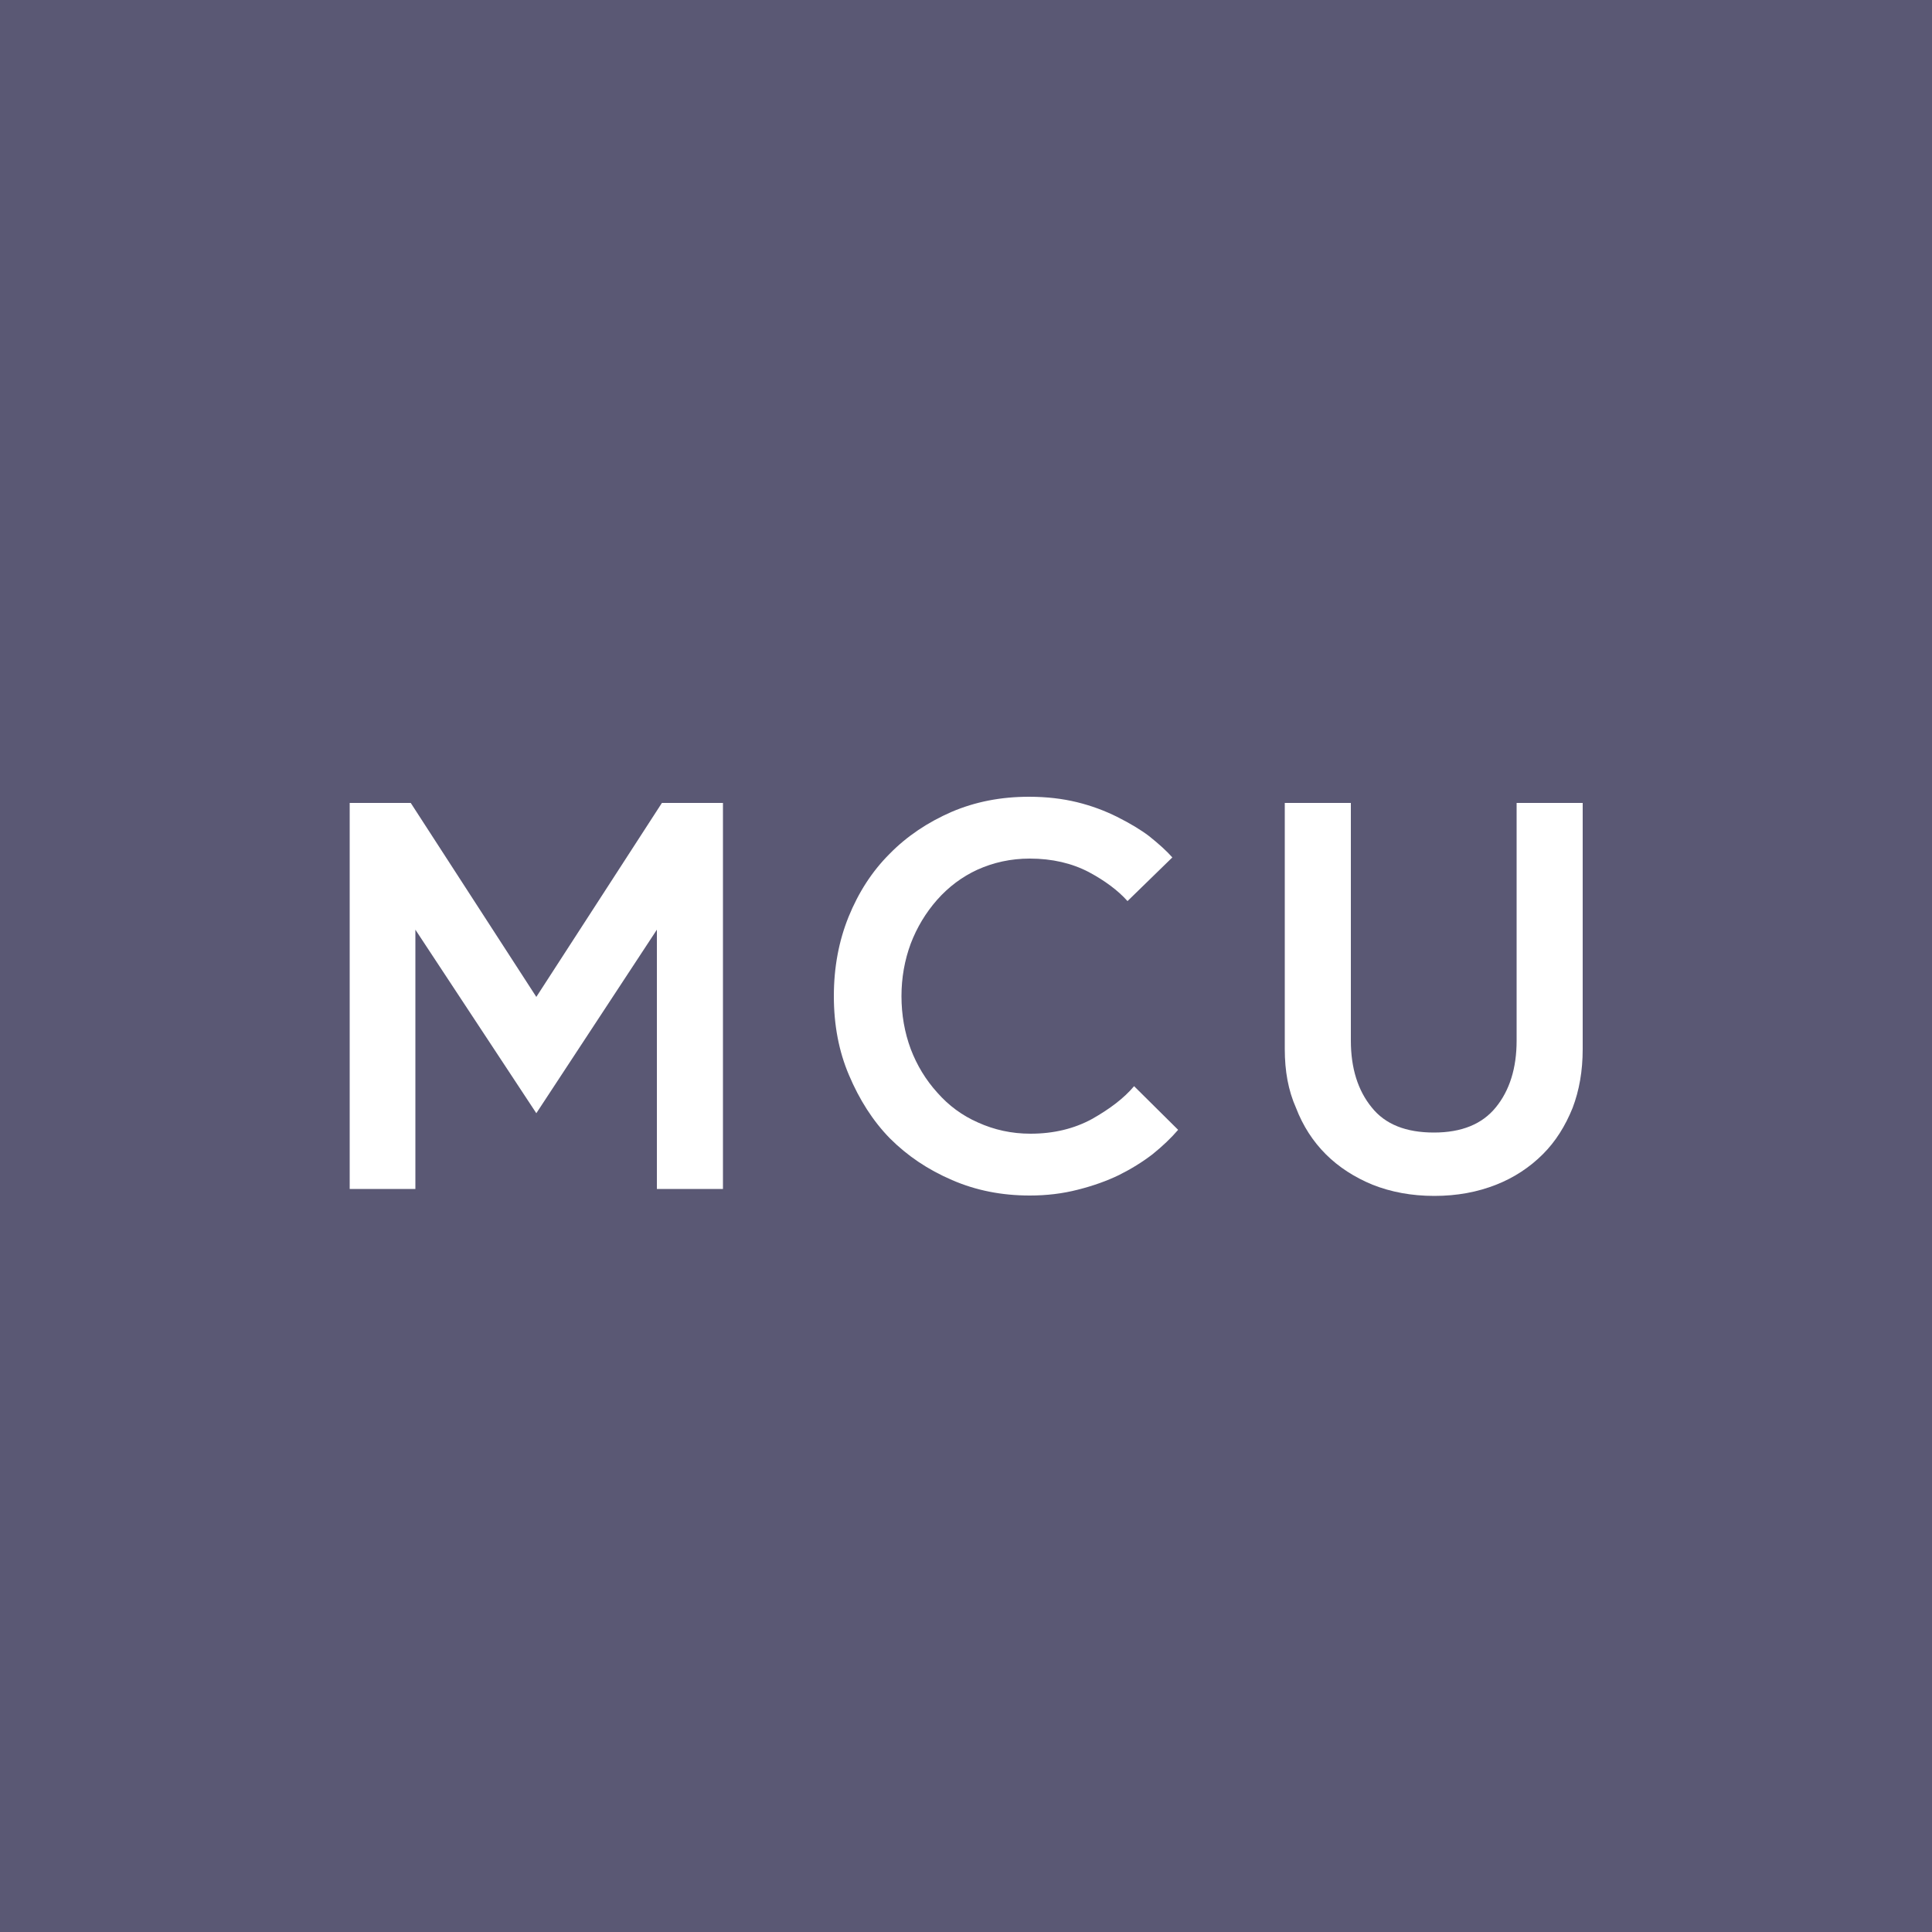
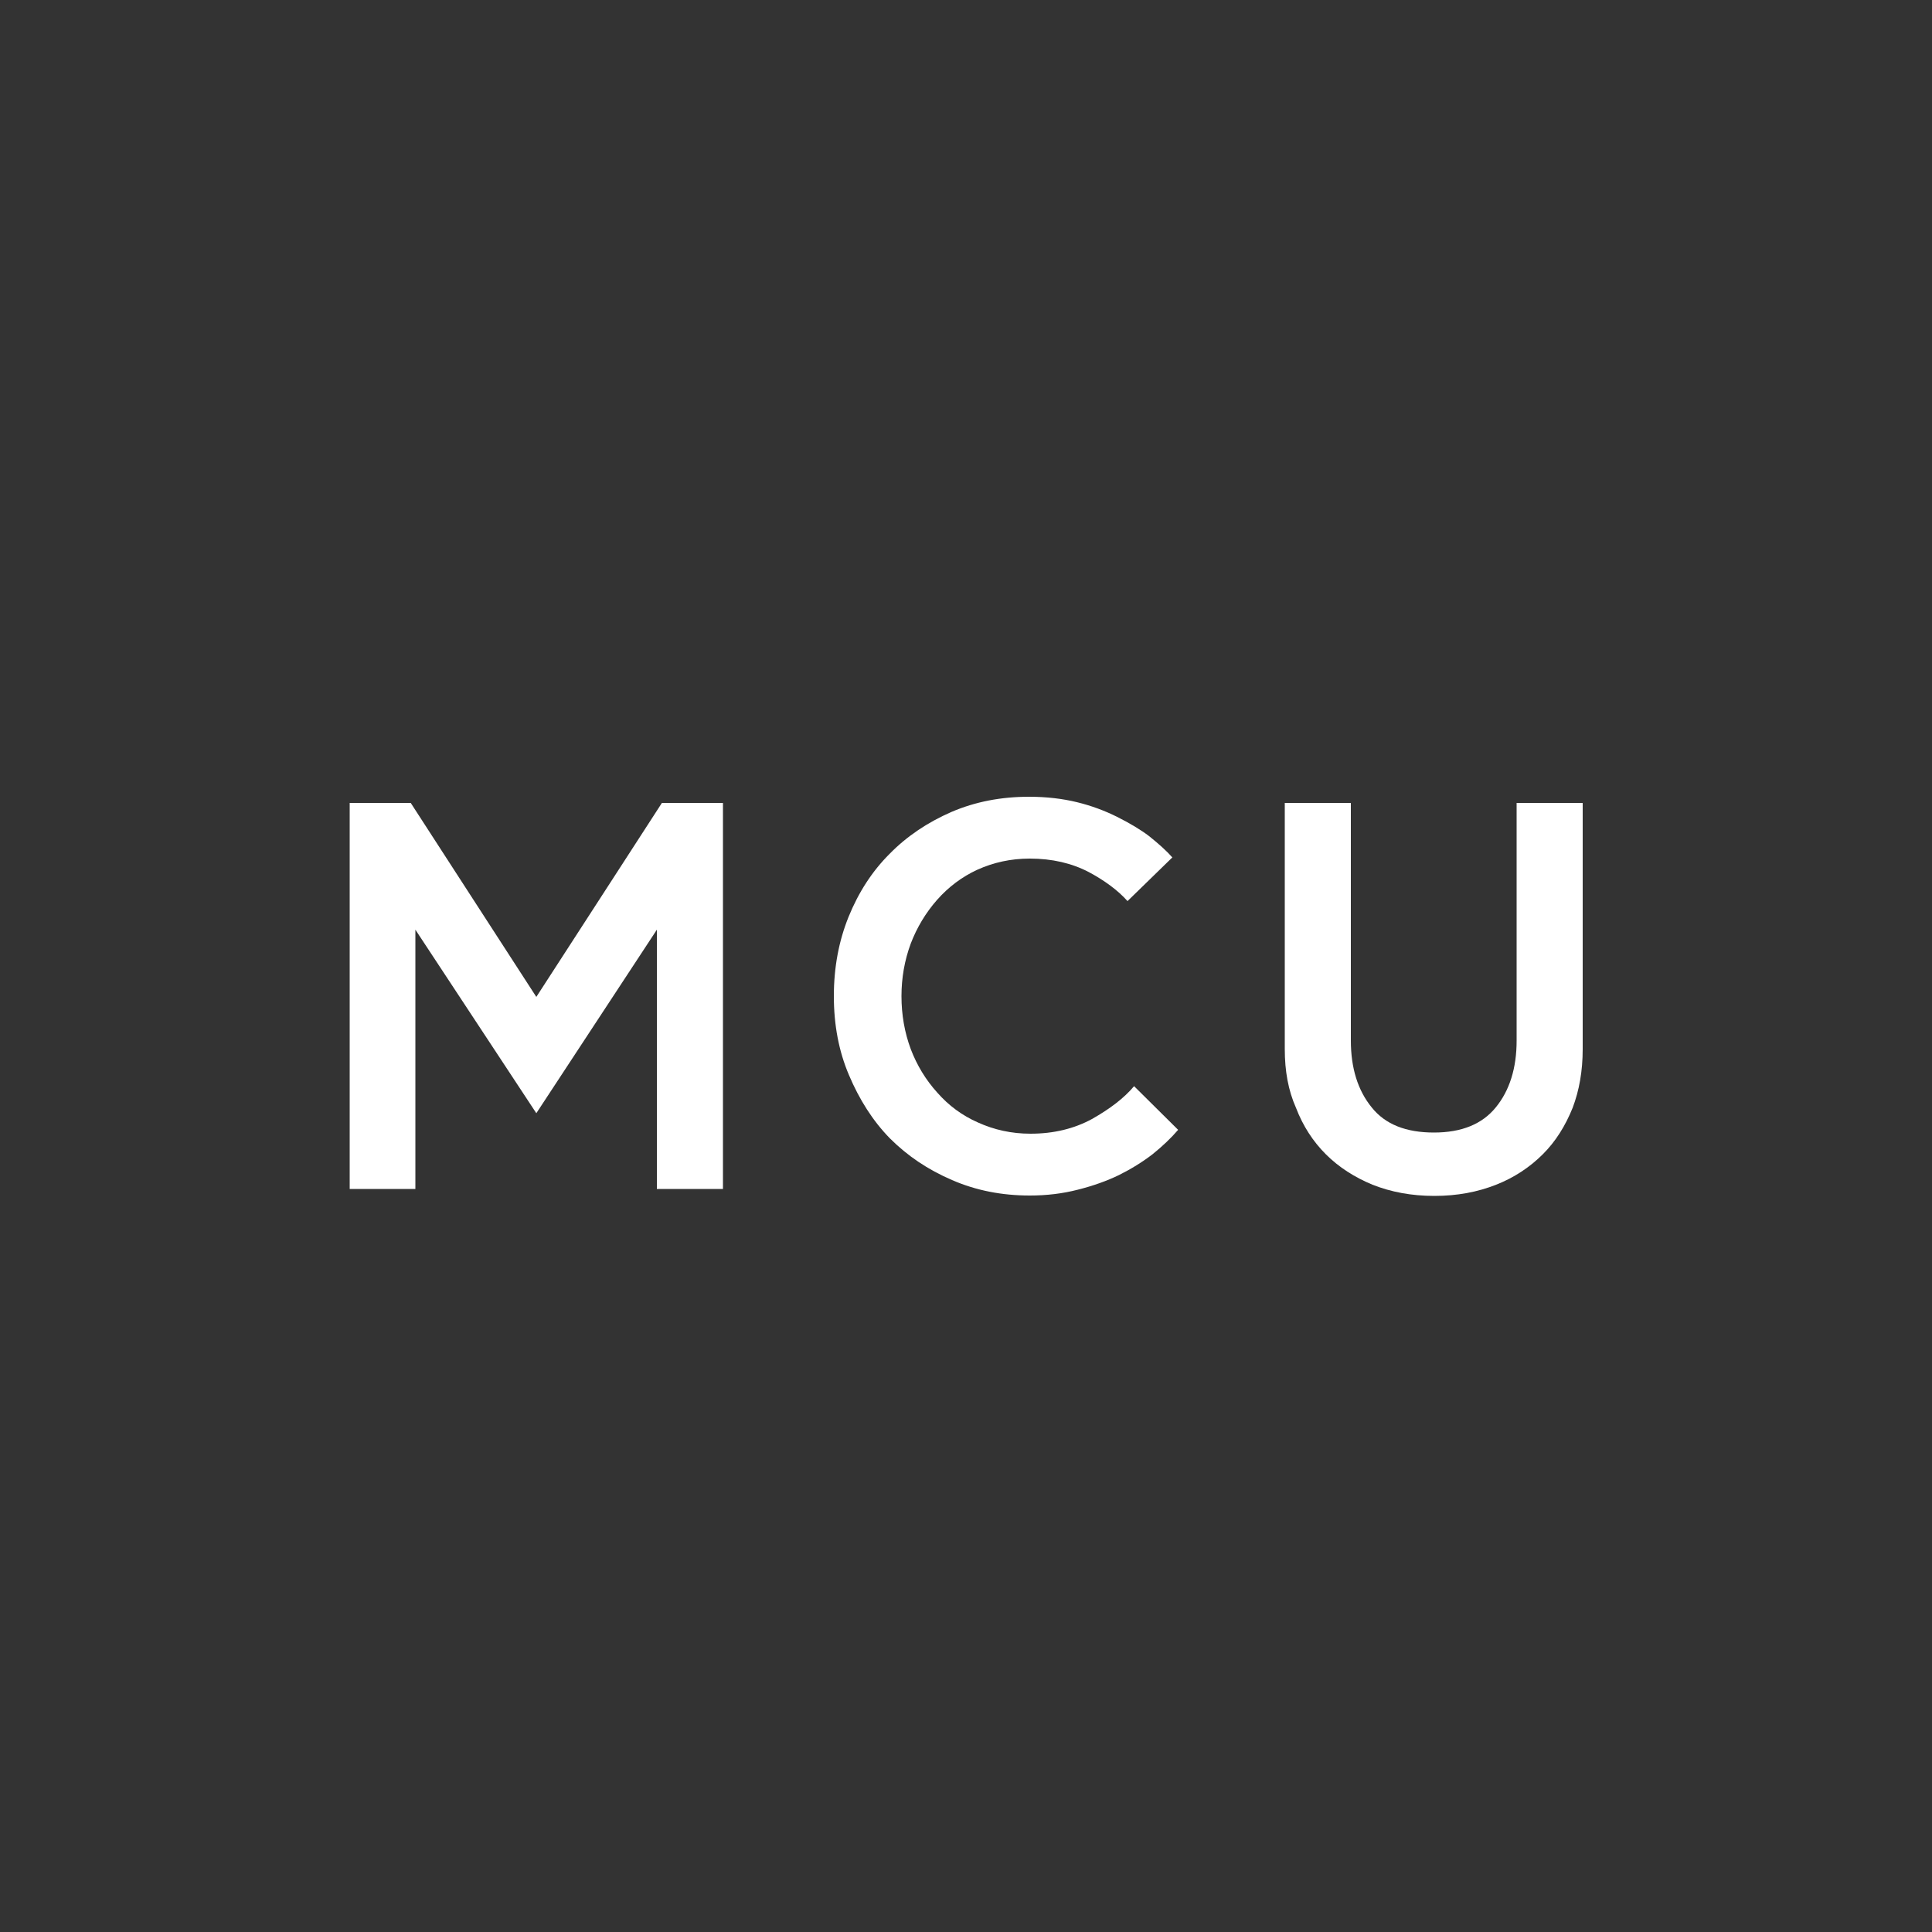
<svg xmlns="http://www.w3.org/2000/svg" version="1.1" id="Layer_1" x="0px" y="0px" viewBox="0 0 500 500" style="enable-background:new 0 0 500 500;" xml:space="preserve">
  <style type="text/css">
- 	.st0{fill:#5A5874;}
+ 	.st0{fill:#333333;}
	.st1{fill:#FFFFFF;}
</style>
  <rect class="st0" width="500" height="500" />
  <g>
    <path class="st1" d="M90.5,307.7v-99.9h15.8l32.5,50.2l32.5-50.2h15.8v99.9h-17.1v-67.1l-31.2,47.5l-31.3-47.5v67.1H90.5z" />
  </g>
  <g>
    <path class="st1" d="M215.8,257.8c0-7.5,1.3-14.3,3.8-20.5c2.6-6.4,6.1-11.8,10.6-16.3c4.5-4.6,9.9-8.2,16.1-10.9   c6.1-2.6,12.7-3.9,20-3.9c4.6,0,8.7,0.5,12.4,1.4c3.7,0.9,7.2,2.2,10.4,3.8c3.4,1.7,6.2,3.4,8.3,5c2.5,2,4.5,3.8,6,5.5l-11.6,11.3   c-2.5-2.8-5.9-5.3-10-7.5c-4.4-2.3-9.5-3.5-15.3-3.5c-4.9,0-9.4,1-13.6,2.9c-3.9,1.8-7.4,4.4-10.4,7.8c-2.9,3.3-5.2,7.1-6.8,11.3   c-1.6,4.3-2.4,8.9-2.4,13.6c0,4.8,0.8,9.4,2.4,13.7c1.6,4.2,3.9,8,6.9,11.3c2.9,3.3,6.4,5.9,10.5,7.7c4.2,1.9,8.7,2.9,13.6,2.9   c6,0,11.3-1.3,15.9-3.8c4.6-2.6,8.3-5.4,10.9-8.5l11.4,11.3c-1.8,2.1-4,4.2-6.6,6.3c-2.6,2-5.5,3.8-8.7,5.4   c-3.1,1.5-6.7,2.8-10.7,3.8c-3.9,1-8,1.5-12.4,1.5c-7.2,0-13.9-1.3-20.1-4c-6.3-2.7-11.6-6.3-16.1-10.8c-4.4-4.5-7.9-10-10.6-16.4   C217.1,272.1,215.8,265.3,215.8,257.8z" />
  </g>
  <g>
    <path class="st1" d="M332.5,271.5v-63.7h17.1v61.5c0,7.1,1.8,12.9,5.4,17.3c3.5,4.4,8.9,6.5,16.1,6.5c7.2,0,12.5-2.2,16-6.5   c3.6-4.4,5.4-10.2,5.4-17.3v-61.5h17.1v63.7c0,5.7-0.9,10.7-2.6,15.2c-1.9,4.7-4.4,8.7-7.7,12c-3.4,3.4-7.5,6.1-12.1,7.9   c-4.8,1.9-10.1,2.9-16,2.9c-5.9,0-11.2-1-16-2.9c-4.6-1.9-8.7-4.5-12.1-7.9c-3.3-3.3-5.9-7.3-7.7-12   C333.4,282.2,332.5,277.2,332.5,271.5z" />
  </g>
</svg>
